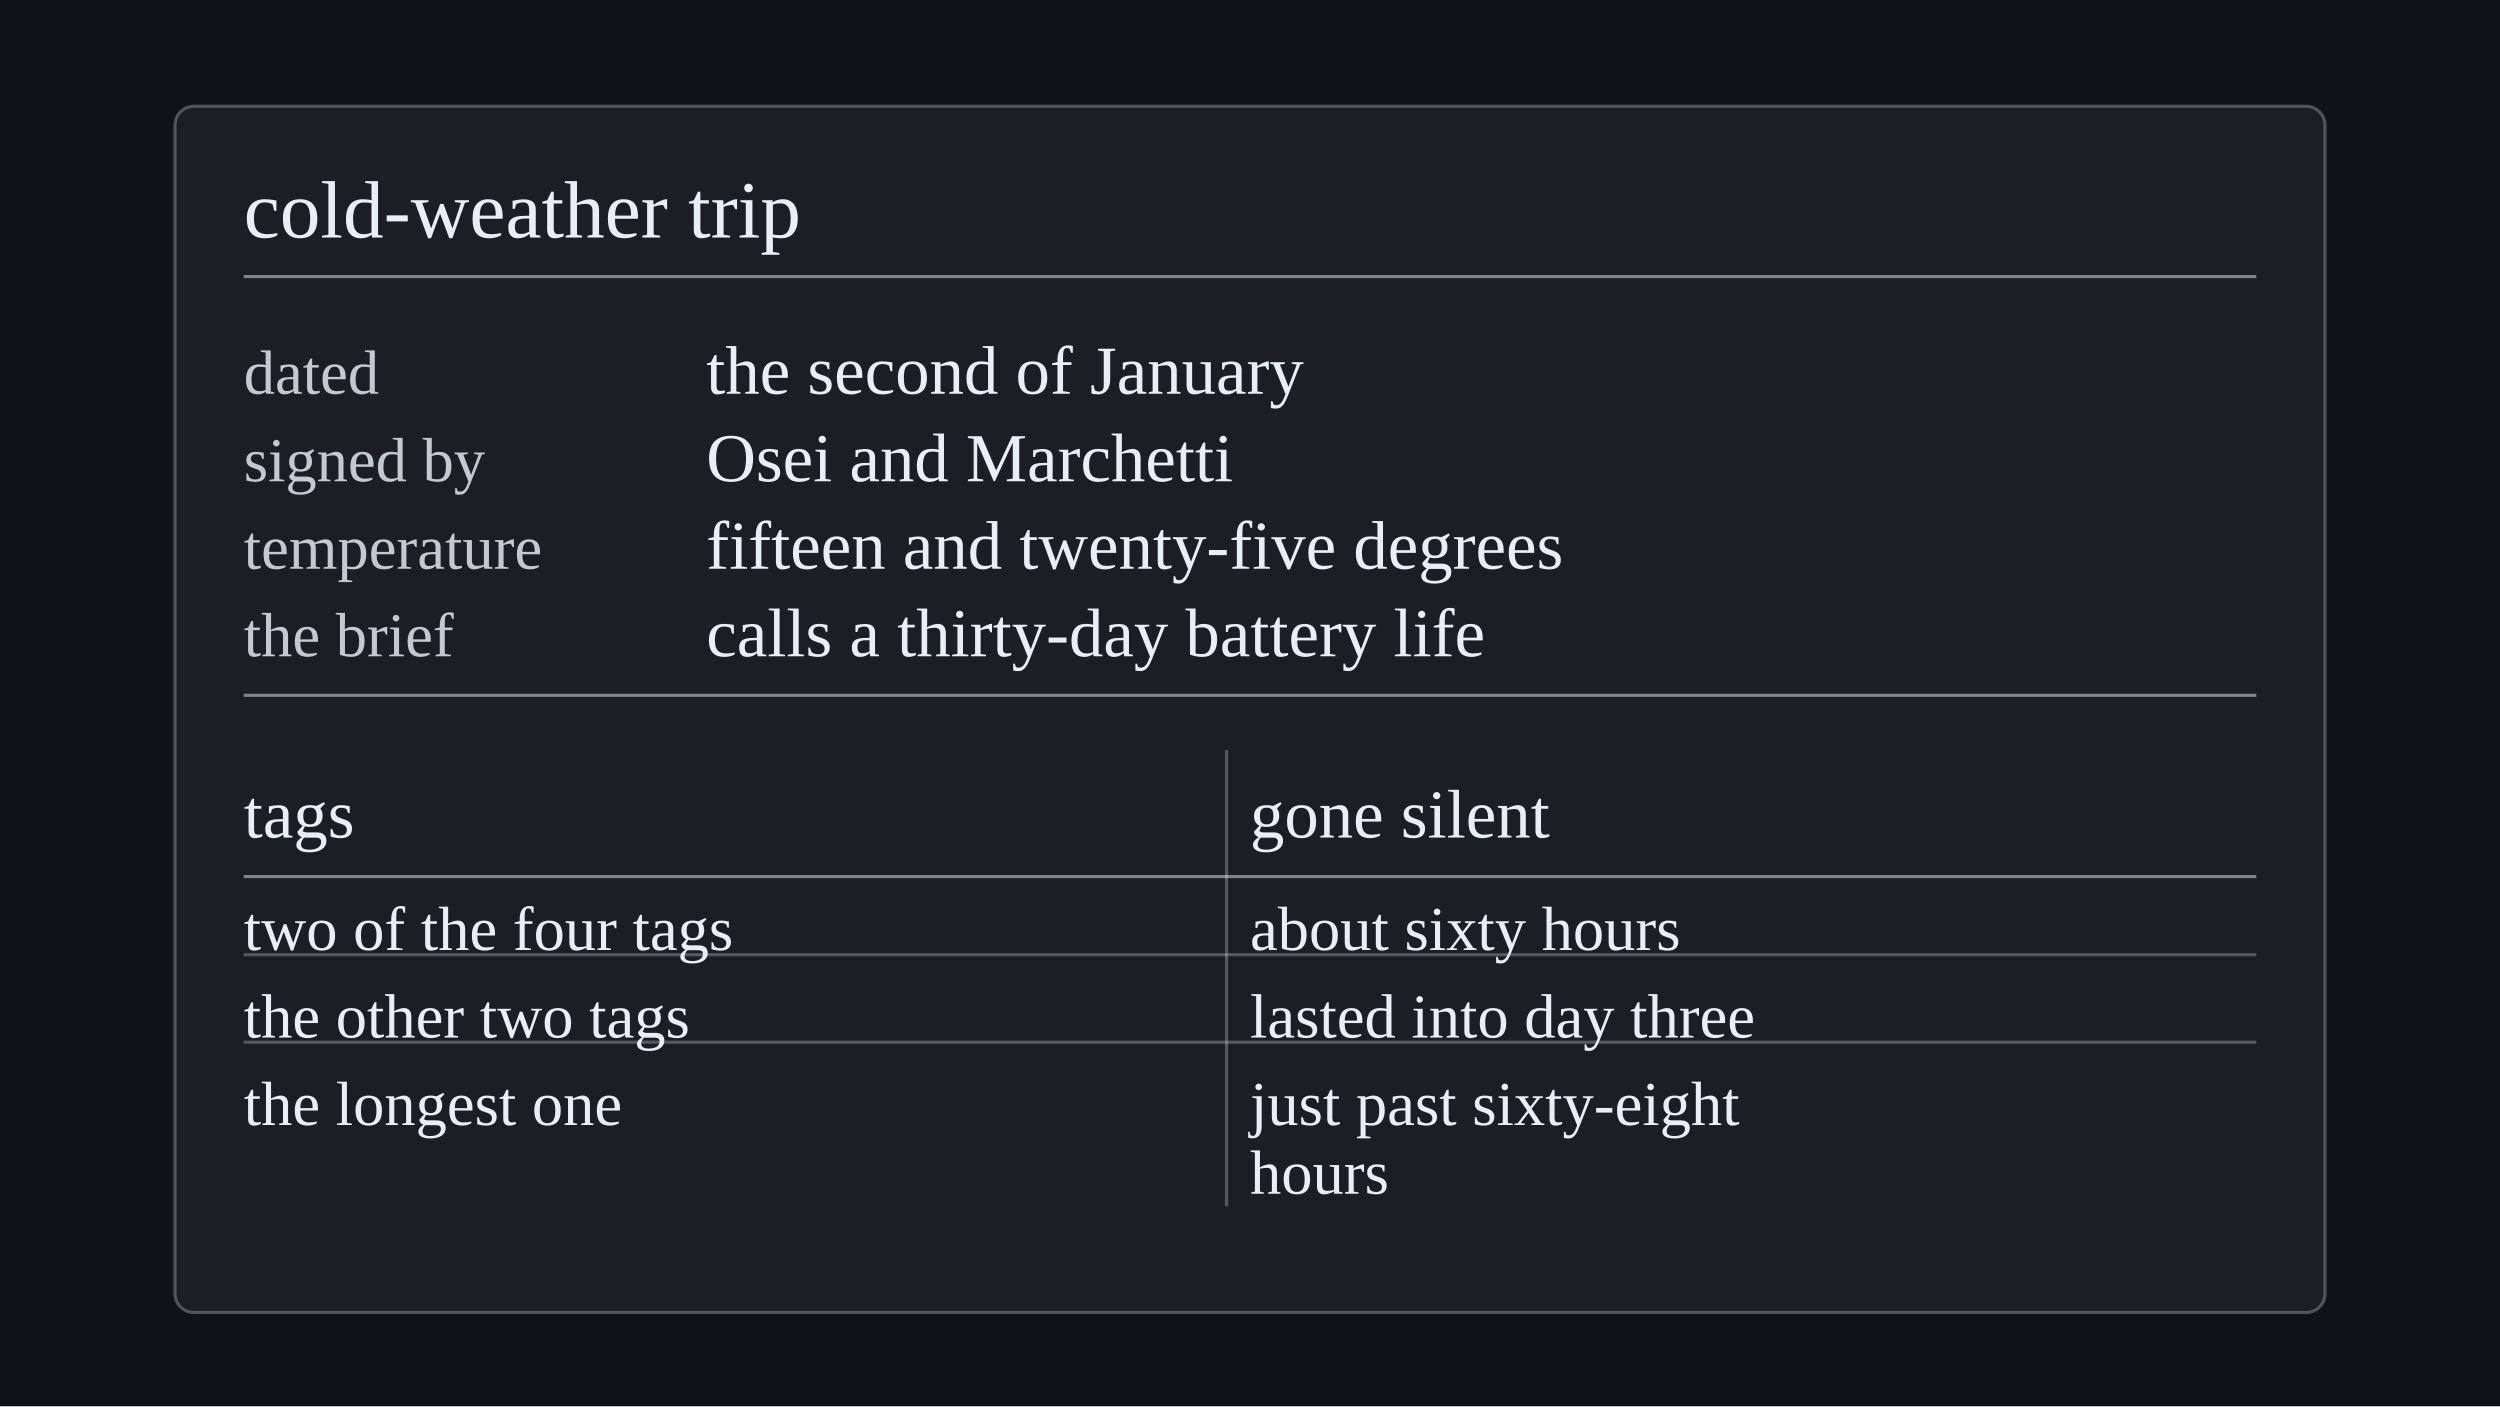
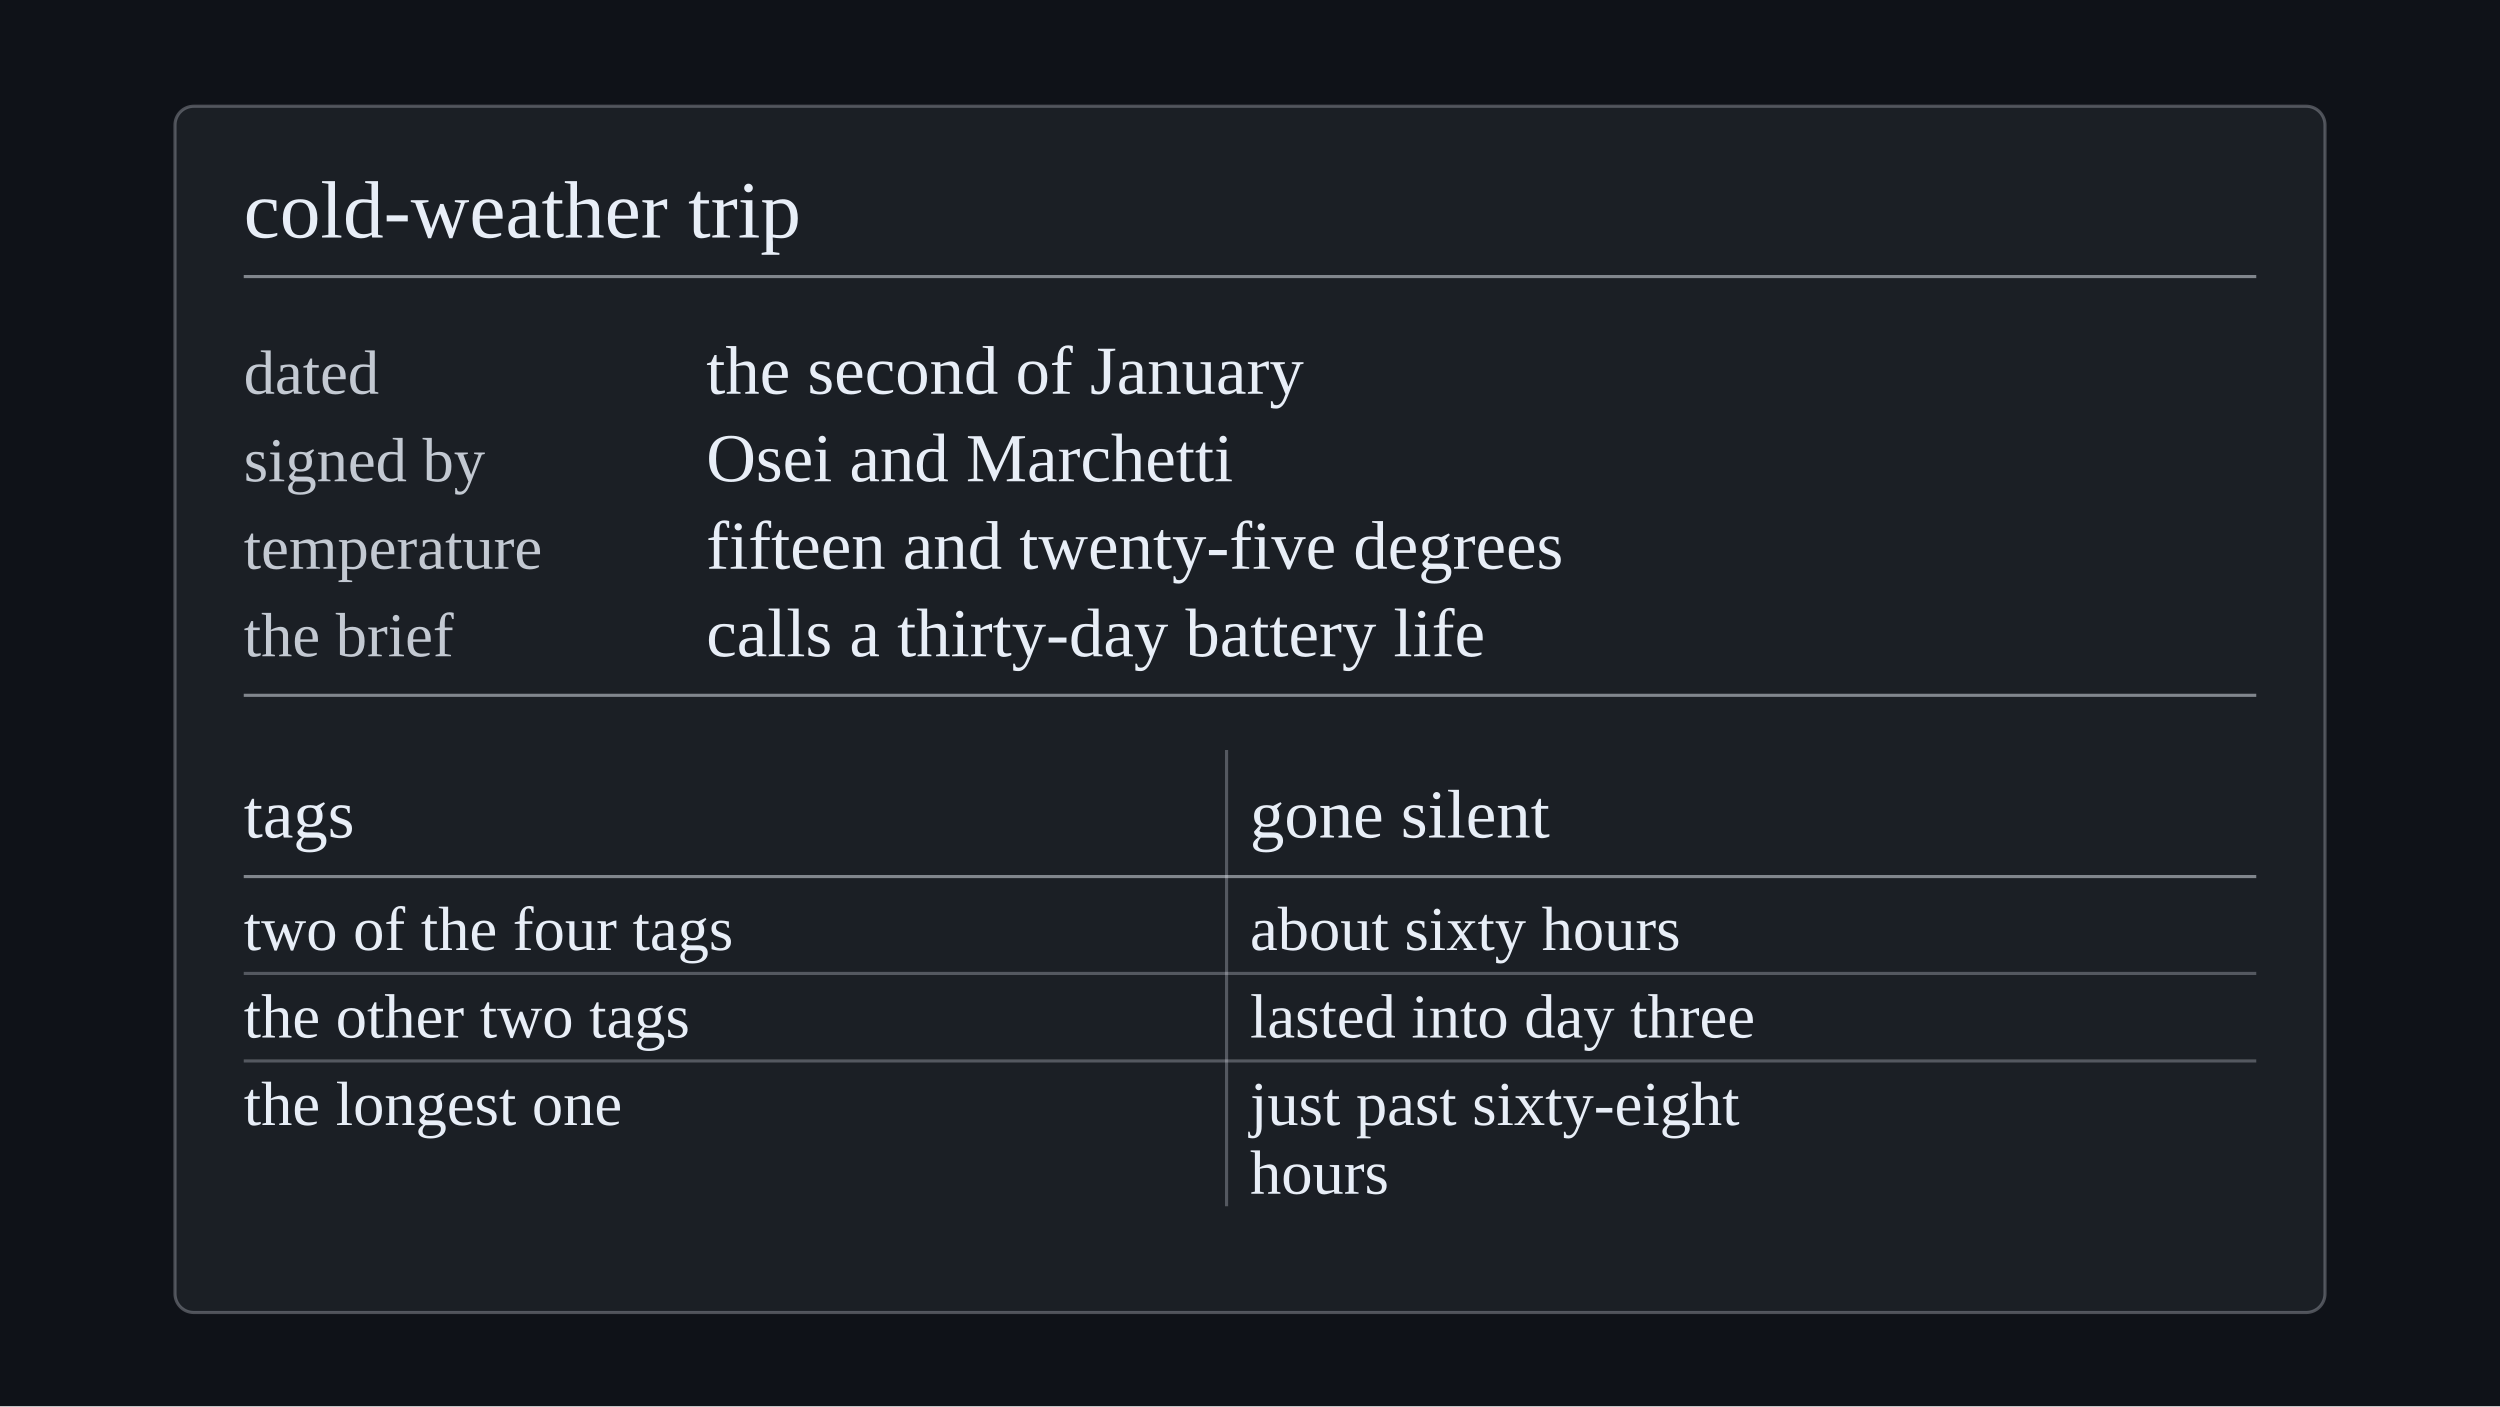
<svg xmlns="http://www.w3.org/2000/svg" width="800" height="450" viewBox="0 0 800 450" role="img">
  <rect x="0" y="0" width="800" height="450" fill="#0f1218" />
  <rect x="56" y="34" width="688" height="386" fill="rgba(232,238,247,0.06)" stroke="rgba(232,238,247,0.28)" stroke-width="1" rx="6" />
  <text x="78" y="76" font-size="26" fill="#e8eef7">cold-weather trip</text>
  <line x1="78" y1="88.5" x2="722" y2="88.5" stroke="rgba(232,238,247,0.5)" stroke-width="1" />
  <text x="78" y="126" font-size="20" fill="#e8eef7" fill-opacity="0.82">dated</text>
  <text x="226" y="126" font-size="22" fill="#e8eef7">the second of January</text>
  <text x="78" y="154" font-size="20" fill="#e8eef7" fill-opacity="0.82">signed by</text>
  <text x="226" y="154" font-size="22" fill="#e8eef7">Osei and Marchetti</text>
  <text x="78" y="182" font-size="20" fill="#e8eef7" fill-opacity="0.82">temperature</text>
  <text x="226" y="182" font-size="22" fill="#e8eef7">fifteen and twenty-five degrees</text>
  <text x="78" y="210" font-size="20" fill="#e8eef7" fill-opacity="0.82">the brief</text>
  <text x="226" y="210" font-size="22" fill="#e8eef7">calls a thirty-day battery life</text>
  <line x1="78" y1="222.5" x2="722" y2="222.5" stroke="rgba(232,238,247,0.5)" stroke-width="1" />
  <text x="78" y="268" font-size="22" fill="#e8eef7">
    <tspan x="78" dy="0">tags</tspan>
  </text>
  <text x="400" y="268" font-size="22" fill="#e8eef7">
    <tspan x="400" dy="0">gone silent</tspan>
  </text>
  <line x1="392.5" y1="240" x2="392.5" y2="386" stroke="rgba(232,238,247,0.28)" stroke-width="1" />
  <line x1="78" y1="280.5" x2="722" y2="280.5" stroke="rgba(232,238,247,0.5)" stroke-width="1" />
  <text x="78" y="304" font-size="20" fill="#e8eef7">
    <tspan x="78" dy="0">two of the four tags</tspan>
  </text>
  <text x="400" y="304" font-size="20" fill="#e8eef7">
    <tspan x="400" dy="0">about sixty hours</tspan>
  </text>
-   <line x1="78" y1="305.5" x2="722" y2="305.5" stroke="rgba(232,238,247,0.28)" stroke-width="1" />
+   <line x1="78" y1="311.5" x2="722" y2="311.5" stroke="rgba(232,238,247,0.28)" stroke-width="1" />
  <text x="78" y="332" font-size="20" fill="#e8eef7">
    <tspan x="78" dy="0">the other two tags</tspan>
  </text>
  <text x="400" y="332" font-size="20" fill="#e8eef7">
    <tspan x="400" dy="0">lasted into day three</tspan>
  </text>
-   <line x1="78" y1="333.5" x2="722" y2="333.5" stroke="rgba(232,238,247,0.28)" stroke-width="1" />
+   <line x1="78" y1="339.5" x2="722" y2="339.5" stroke="rgba(232,238,247,0.28)" stroke-width="1" />
  <text x="78" y="360" font-size="20" fill="#e8eef7">
    <tspan x="78" dy="0">the longest one</tspan>
  </text>
  <text x="400" y="360" font-size="20" fill="#e8eef7">
    <tspan x="400" dy="0">just past sixty-eight</tspan>
    <tspan x="400" dy="22">hours</tspan>
  </text>
</svg>
